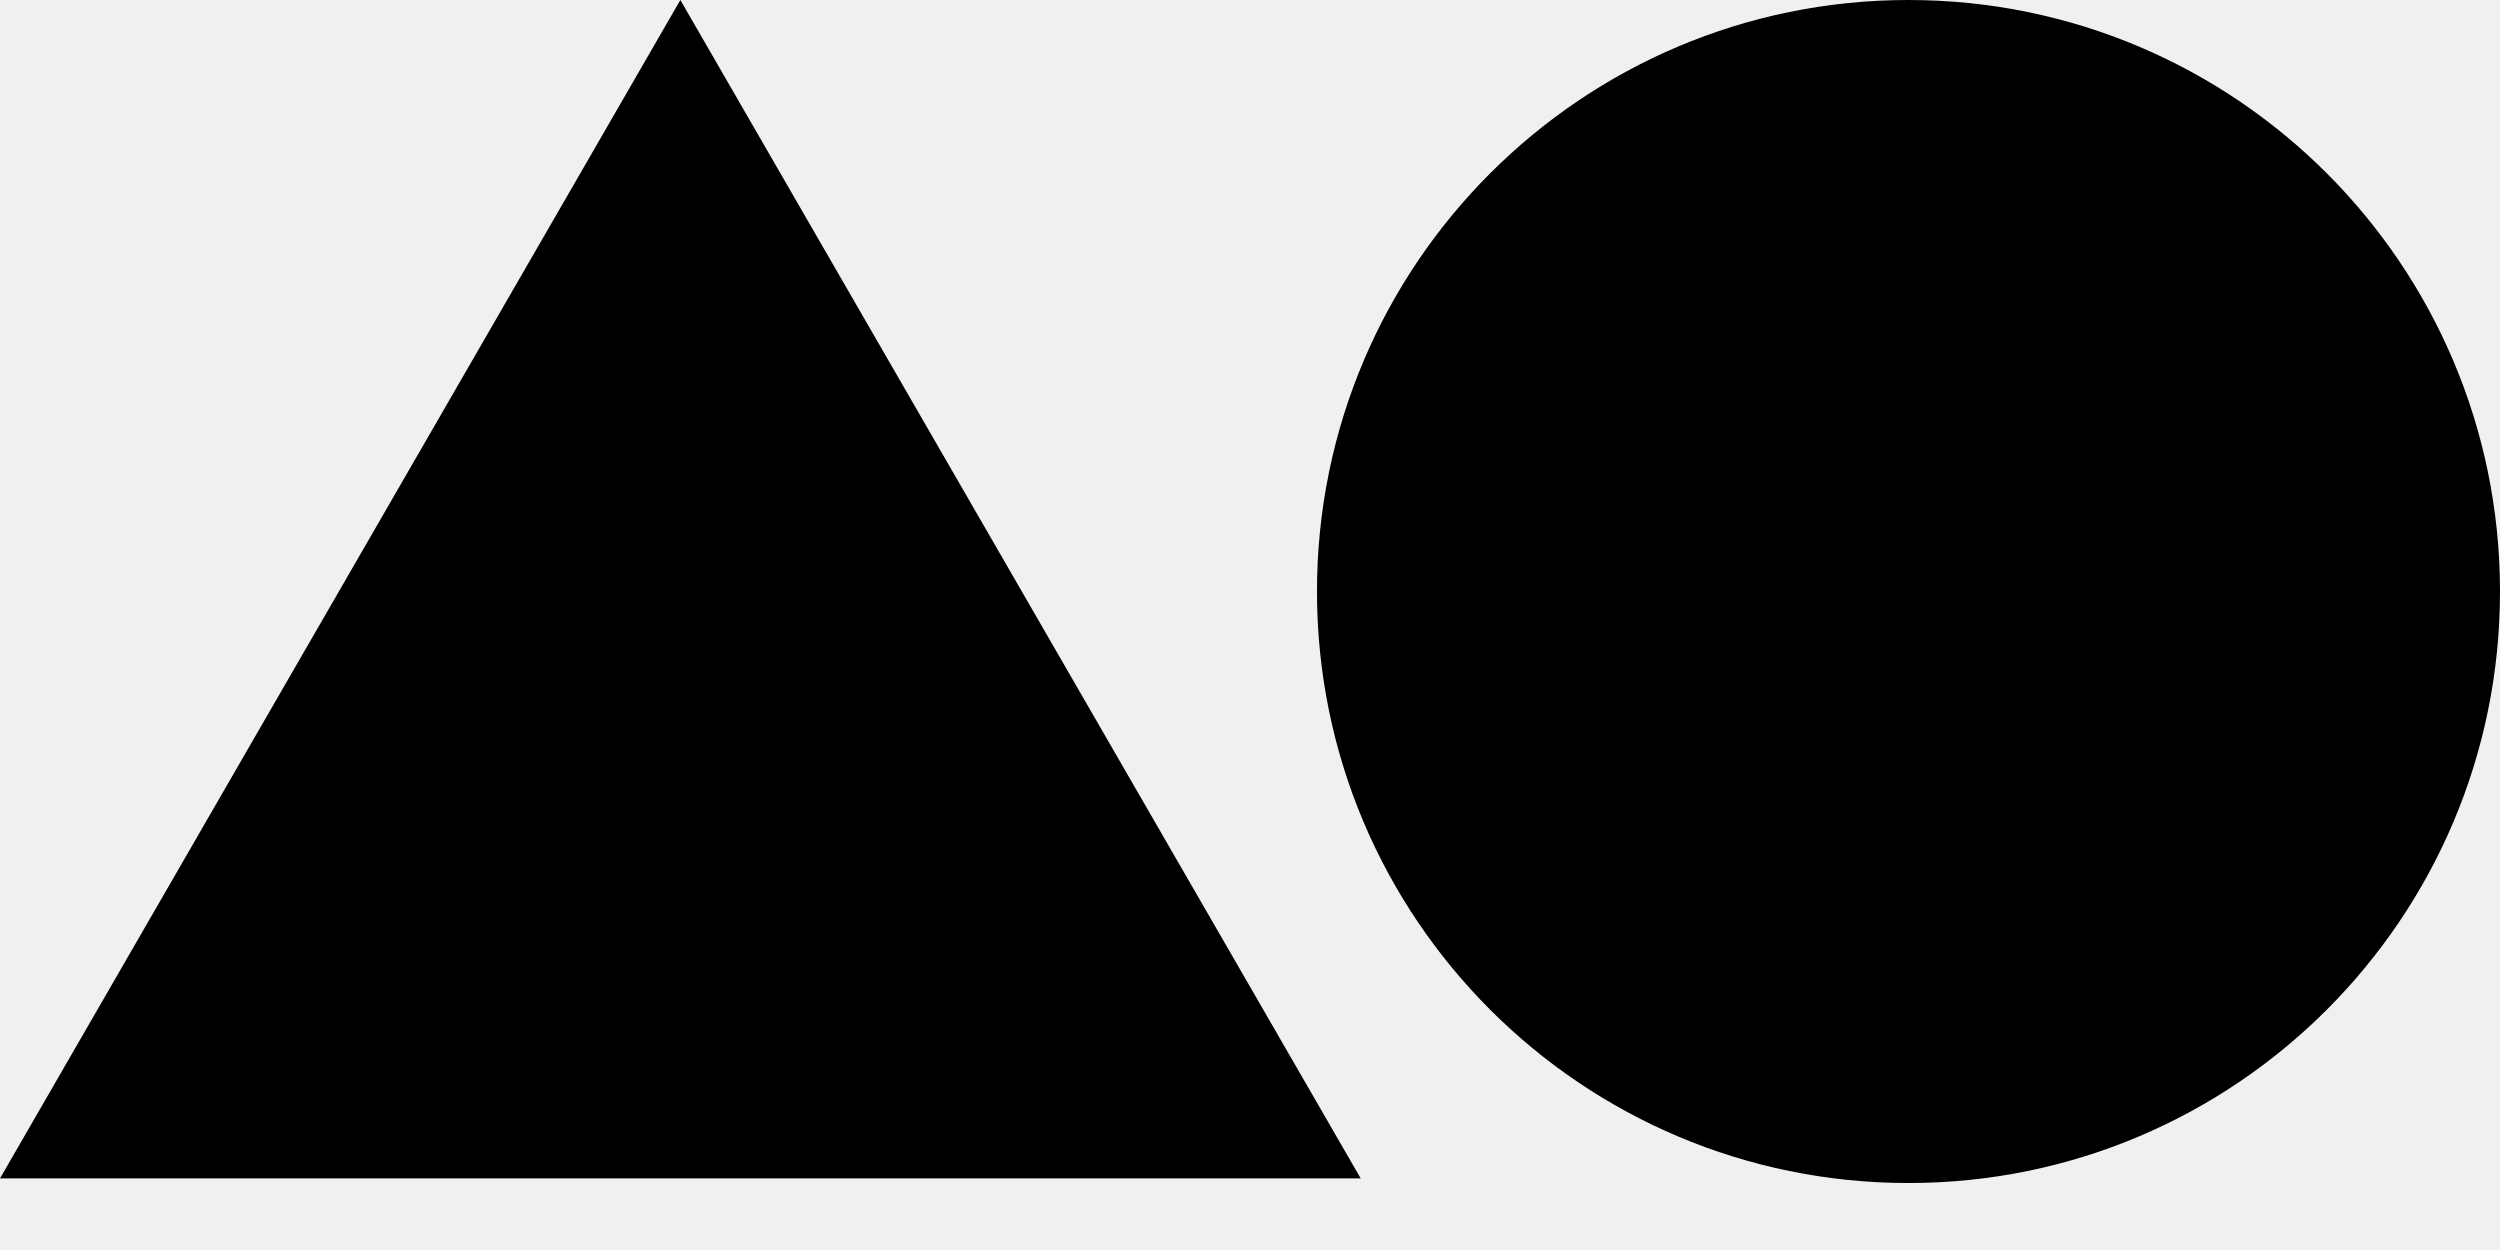
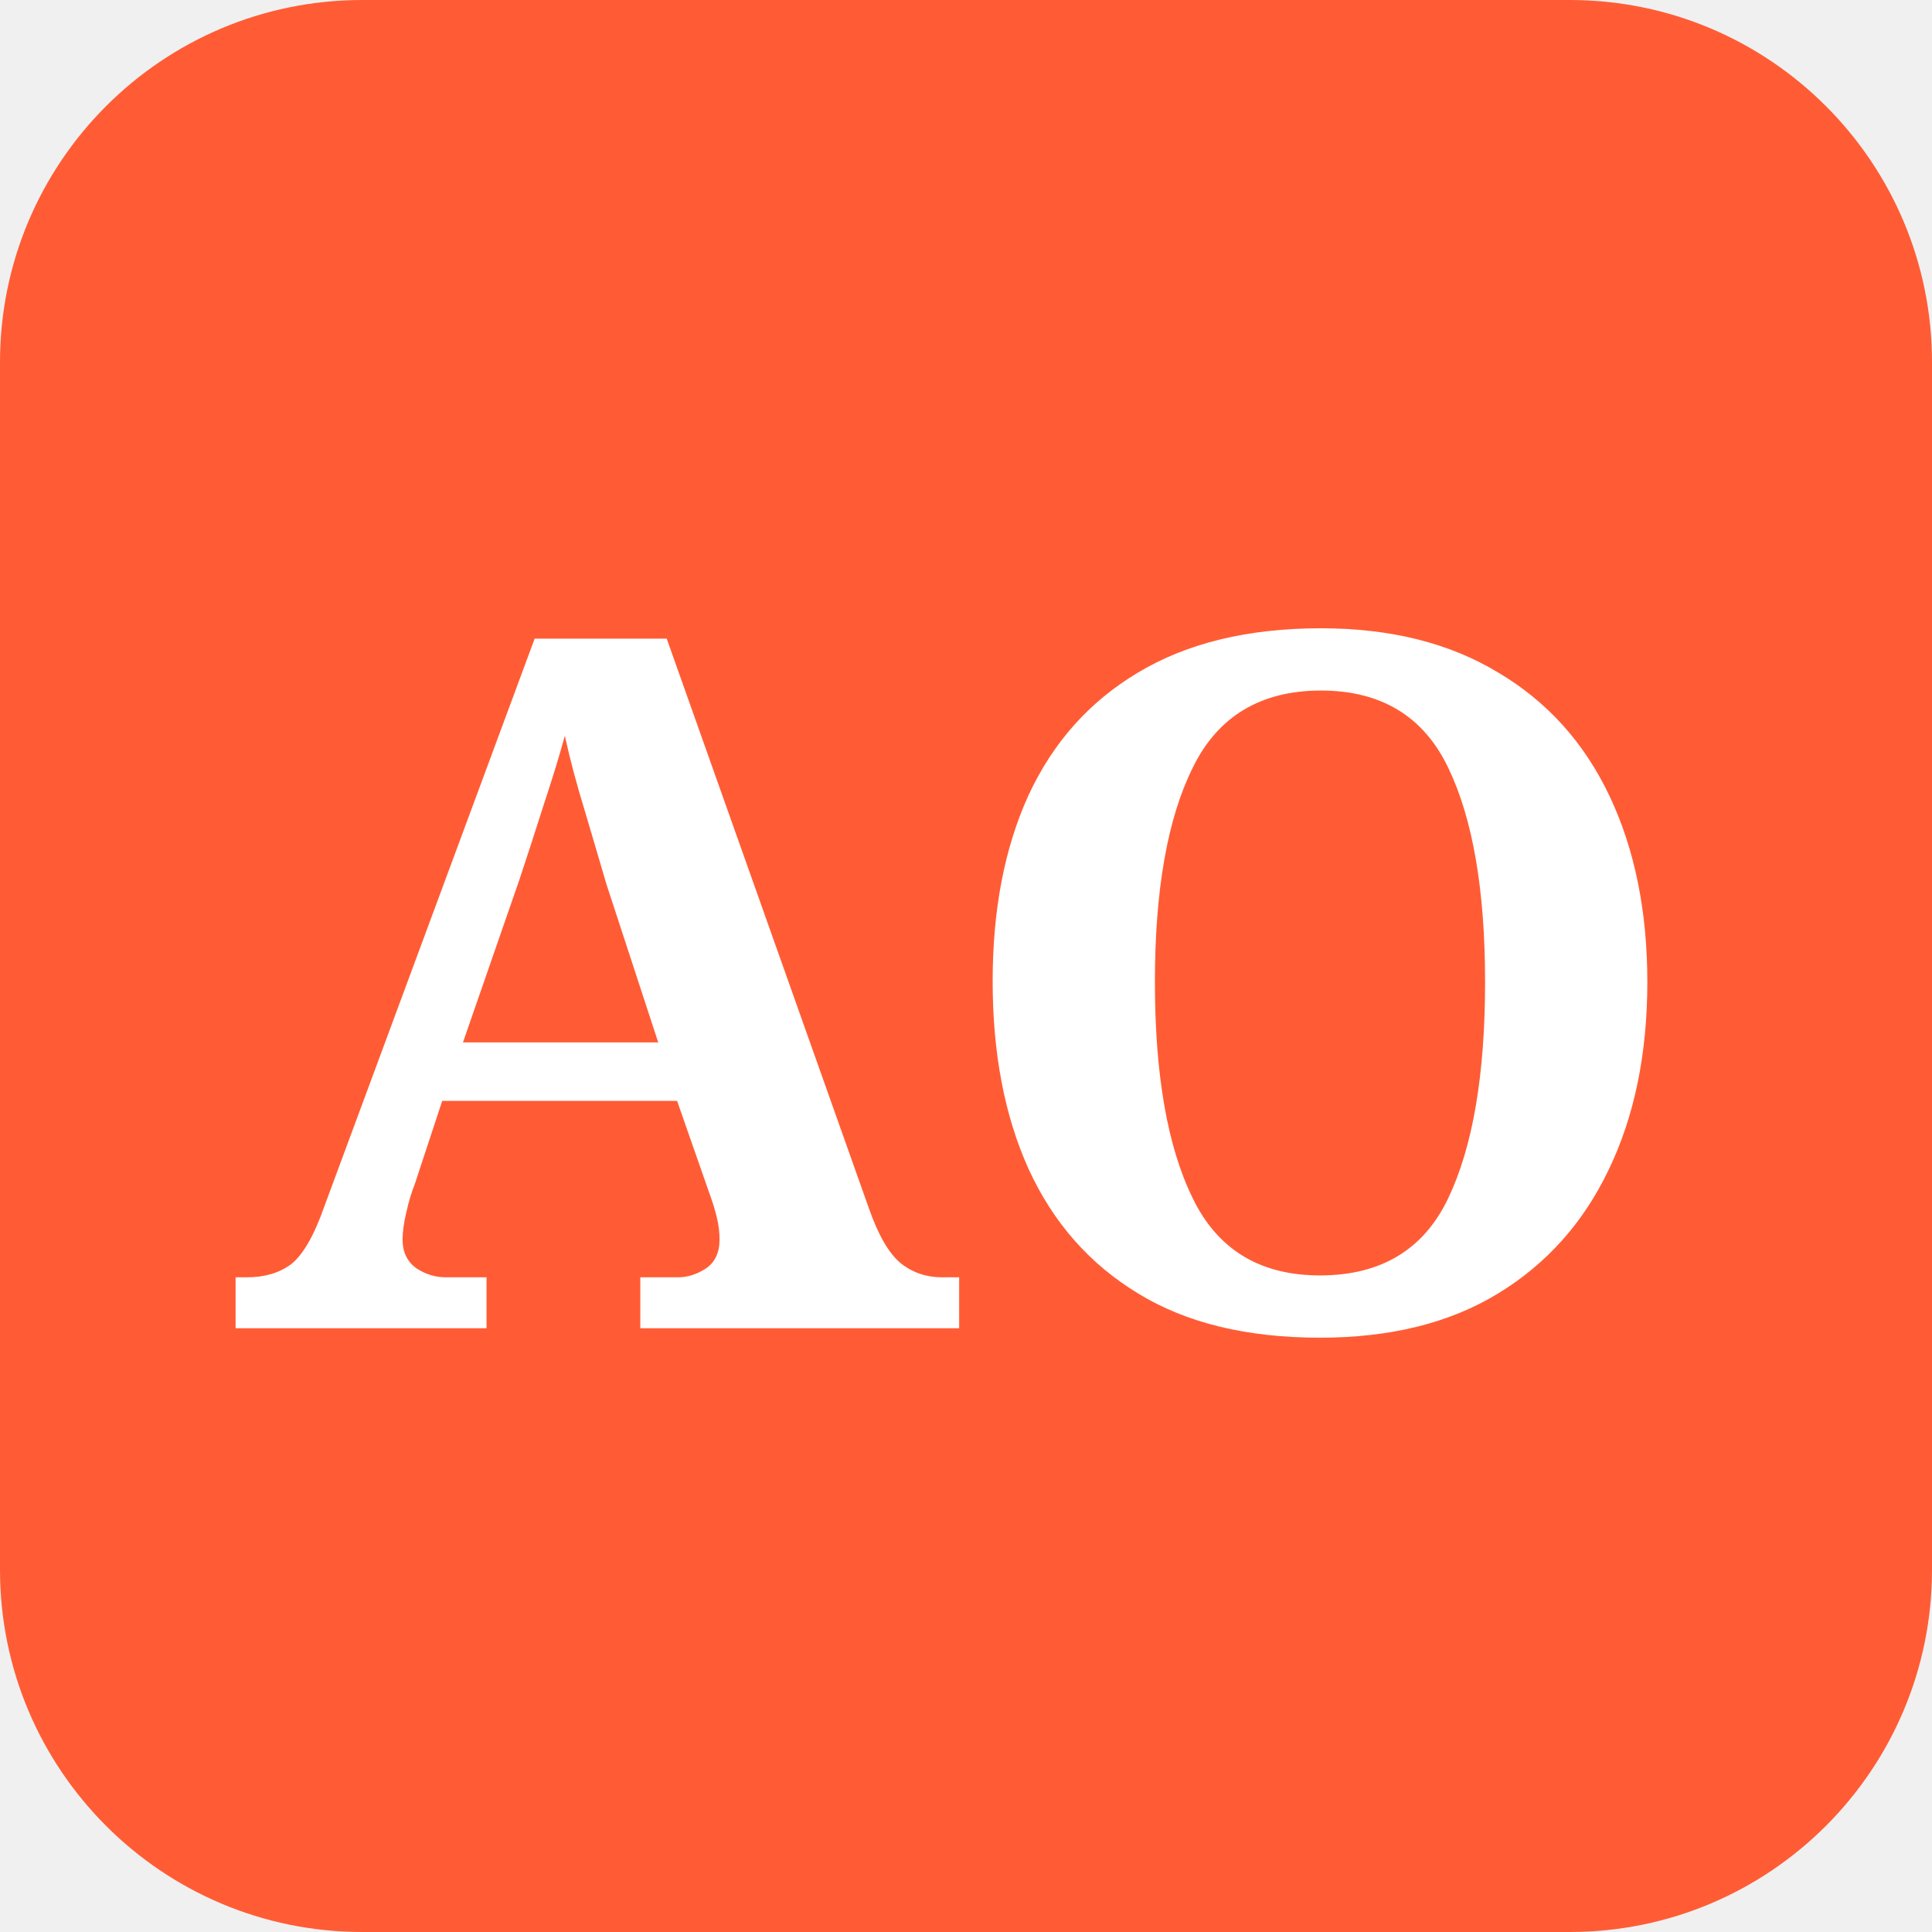
- <svg xmlns="http://www.w3.org/2000/svg" width="100" height="50" viewBox="0 0 100 50">
-   <path fillRule="evenodd" clipRule="evenodd" d="M54.428 47.136L27.214 0L0 47.136H54.428ZM76.339 47.321C89.407 47.321 100 36.728 100 23.66C100 10.593 89.407 0 76.339 0C63.272 0 52.679 10.593 52.679 23.66C52.679 36.728 63.272 47.321 76.339 47.321Z" fill="#000" />
-   <style>
-     @media (prefers-color-scheme:dark){:root{filter:invert(100%)}}
-   </style>
+ <svg xmlns="http://www.w3.org/2000/svg" viewBox="0 0 32 32">
+   <rect width="32" height="32" rx="6" fill="#FF5C35" />
+   <text x="16" y="22" text-anchor="middle" font-family="serif" font-size="16" font-weight="bold" fill="white">AO</text>
</svg>
